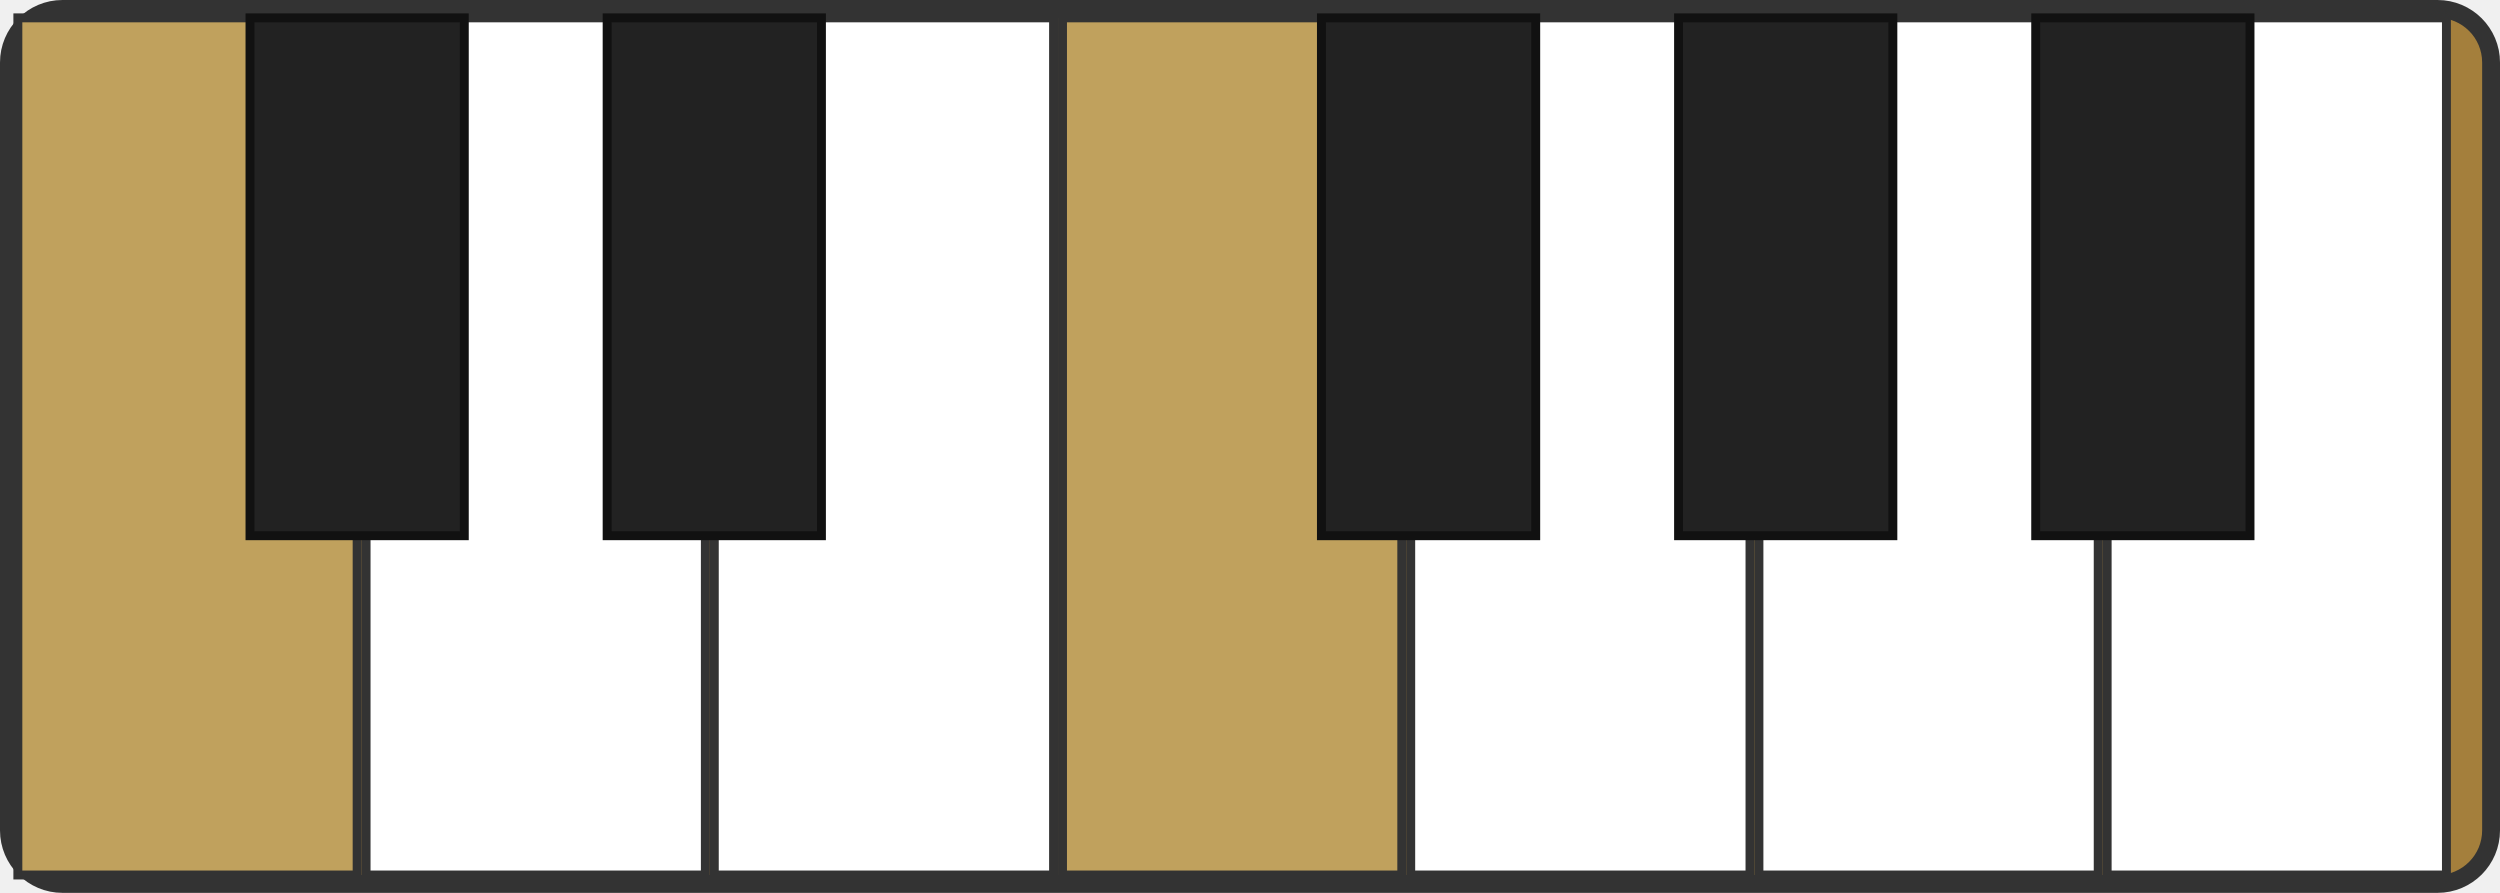
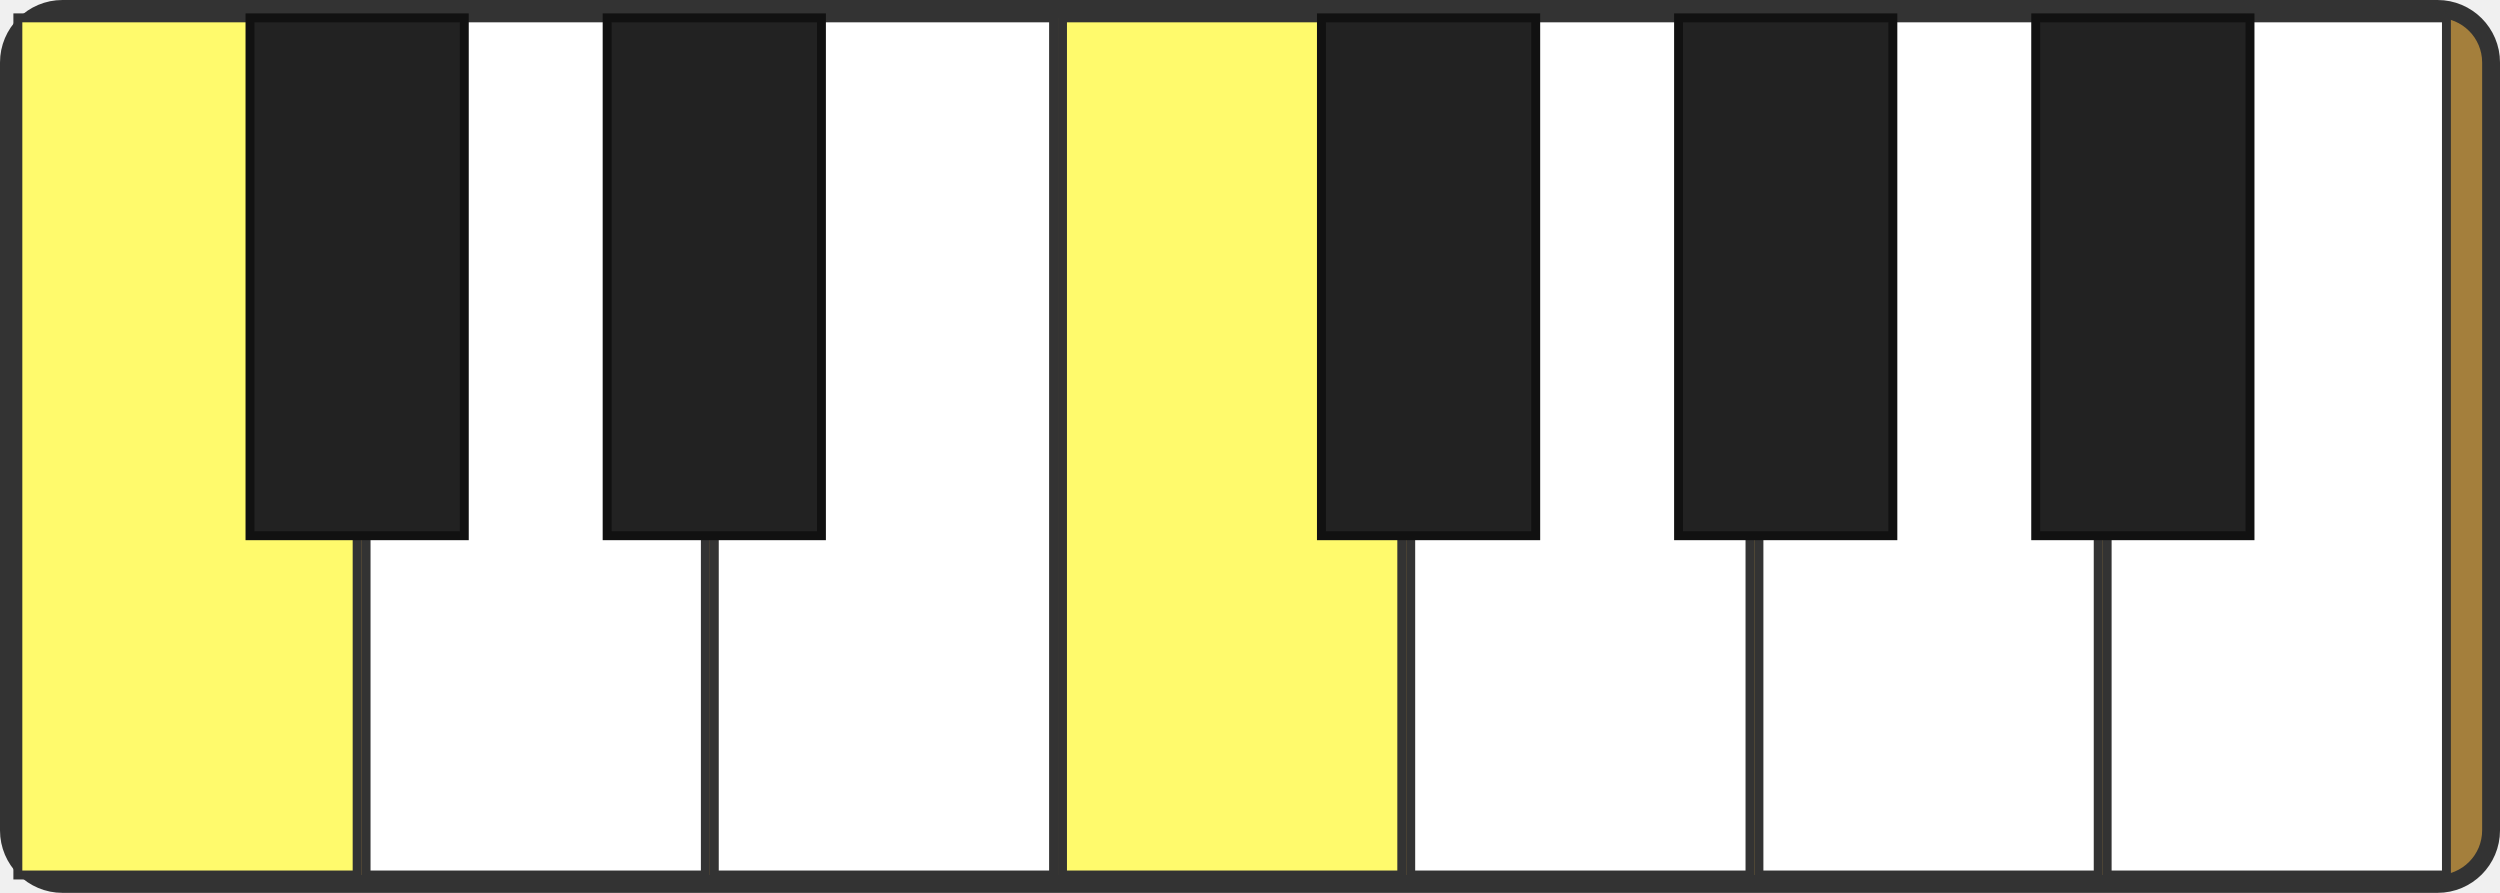
<svg xmlns="http://www.w3.org/2000/svg" viewBox="0 0 280 100" role="img">
  <rect x="1" y="1" width="278" height="98" rx="6" fill="#a47f3c" stroke="#333" stroke-width="2" />
-   <rect x="2" y="2" width="38" height="96" fill="#c0a15d" stroke="#333" stroke-width="1" />
+   <rect x="2" y="2" width="38" height="96" fill="#fffa6c" stroke="#333" stroke-width="1" />
  <rect x="41" y="2" width="38" height="96" fill="#fff" stroke="#333" stroke-width="1" />
  <rect x="80" y="2" width="38" height="96" fill="#fff" stroke="#333" stroke-width="1" />
-   <rect x="119" y="2" width="38" height="96" fill="#c0a15d" stroke="#333" stroke-width="1" />
+   <rect x="119" y="2" width="38" height="96" fill="#fffa6c" stroke="#333" stroke-width="1" />
  <rect x="158" y="2" width="38" height="96" fill="#fff" stroke="#333" stroke-width="1" />
  <rect x="197" y="2" width="38" height="96" fill="#fff" stroke="#333" stroke-width="1" />
  <rect x="236" y="2" width="38" height="96" fill="#fff" stroke="#333" stroke-width="1" />
  <rect x="28" y="2" width="24" height="58" rx="0 0 3 3" fill="#222" stroke="#111" stroke-width="1" />
  <rect x="68" y="2" width="24" height="58" rx="0 0 3 3" fill="#222" stroke="#111" stroke-width="1" />
  <rect x="148" y="2" width="24" height="58" rx="0 0 3 3" fill="#222" stroke="#111" stroke-width="1" />
  <rect x="188" y="2" width="24" height="58" rx="0 0 3 3" fill="#222" stroke="#111" stroke-width="1" />
  <rect x="228" y="2" width="24" height="58" rx="0 0 3 3" fill="#222" stroke="#111" stroke-width="1" />
</svg>
